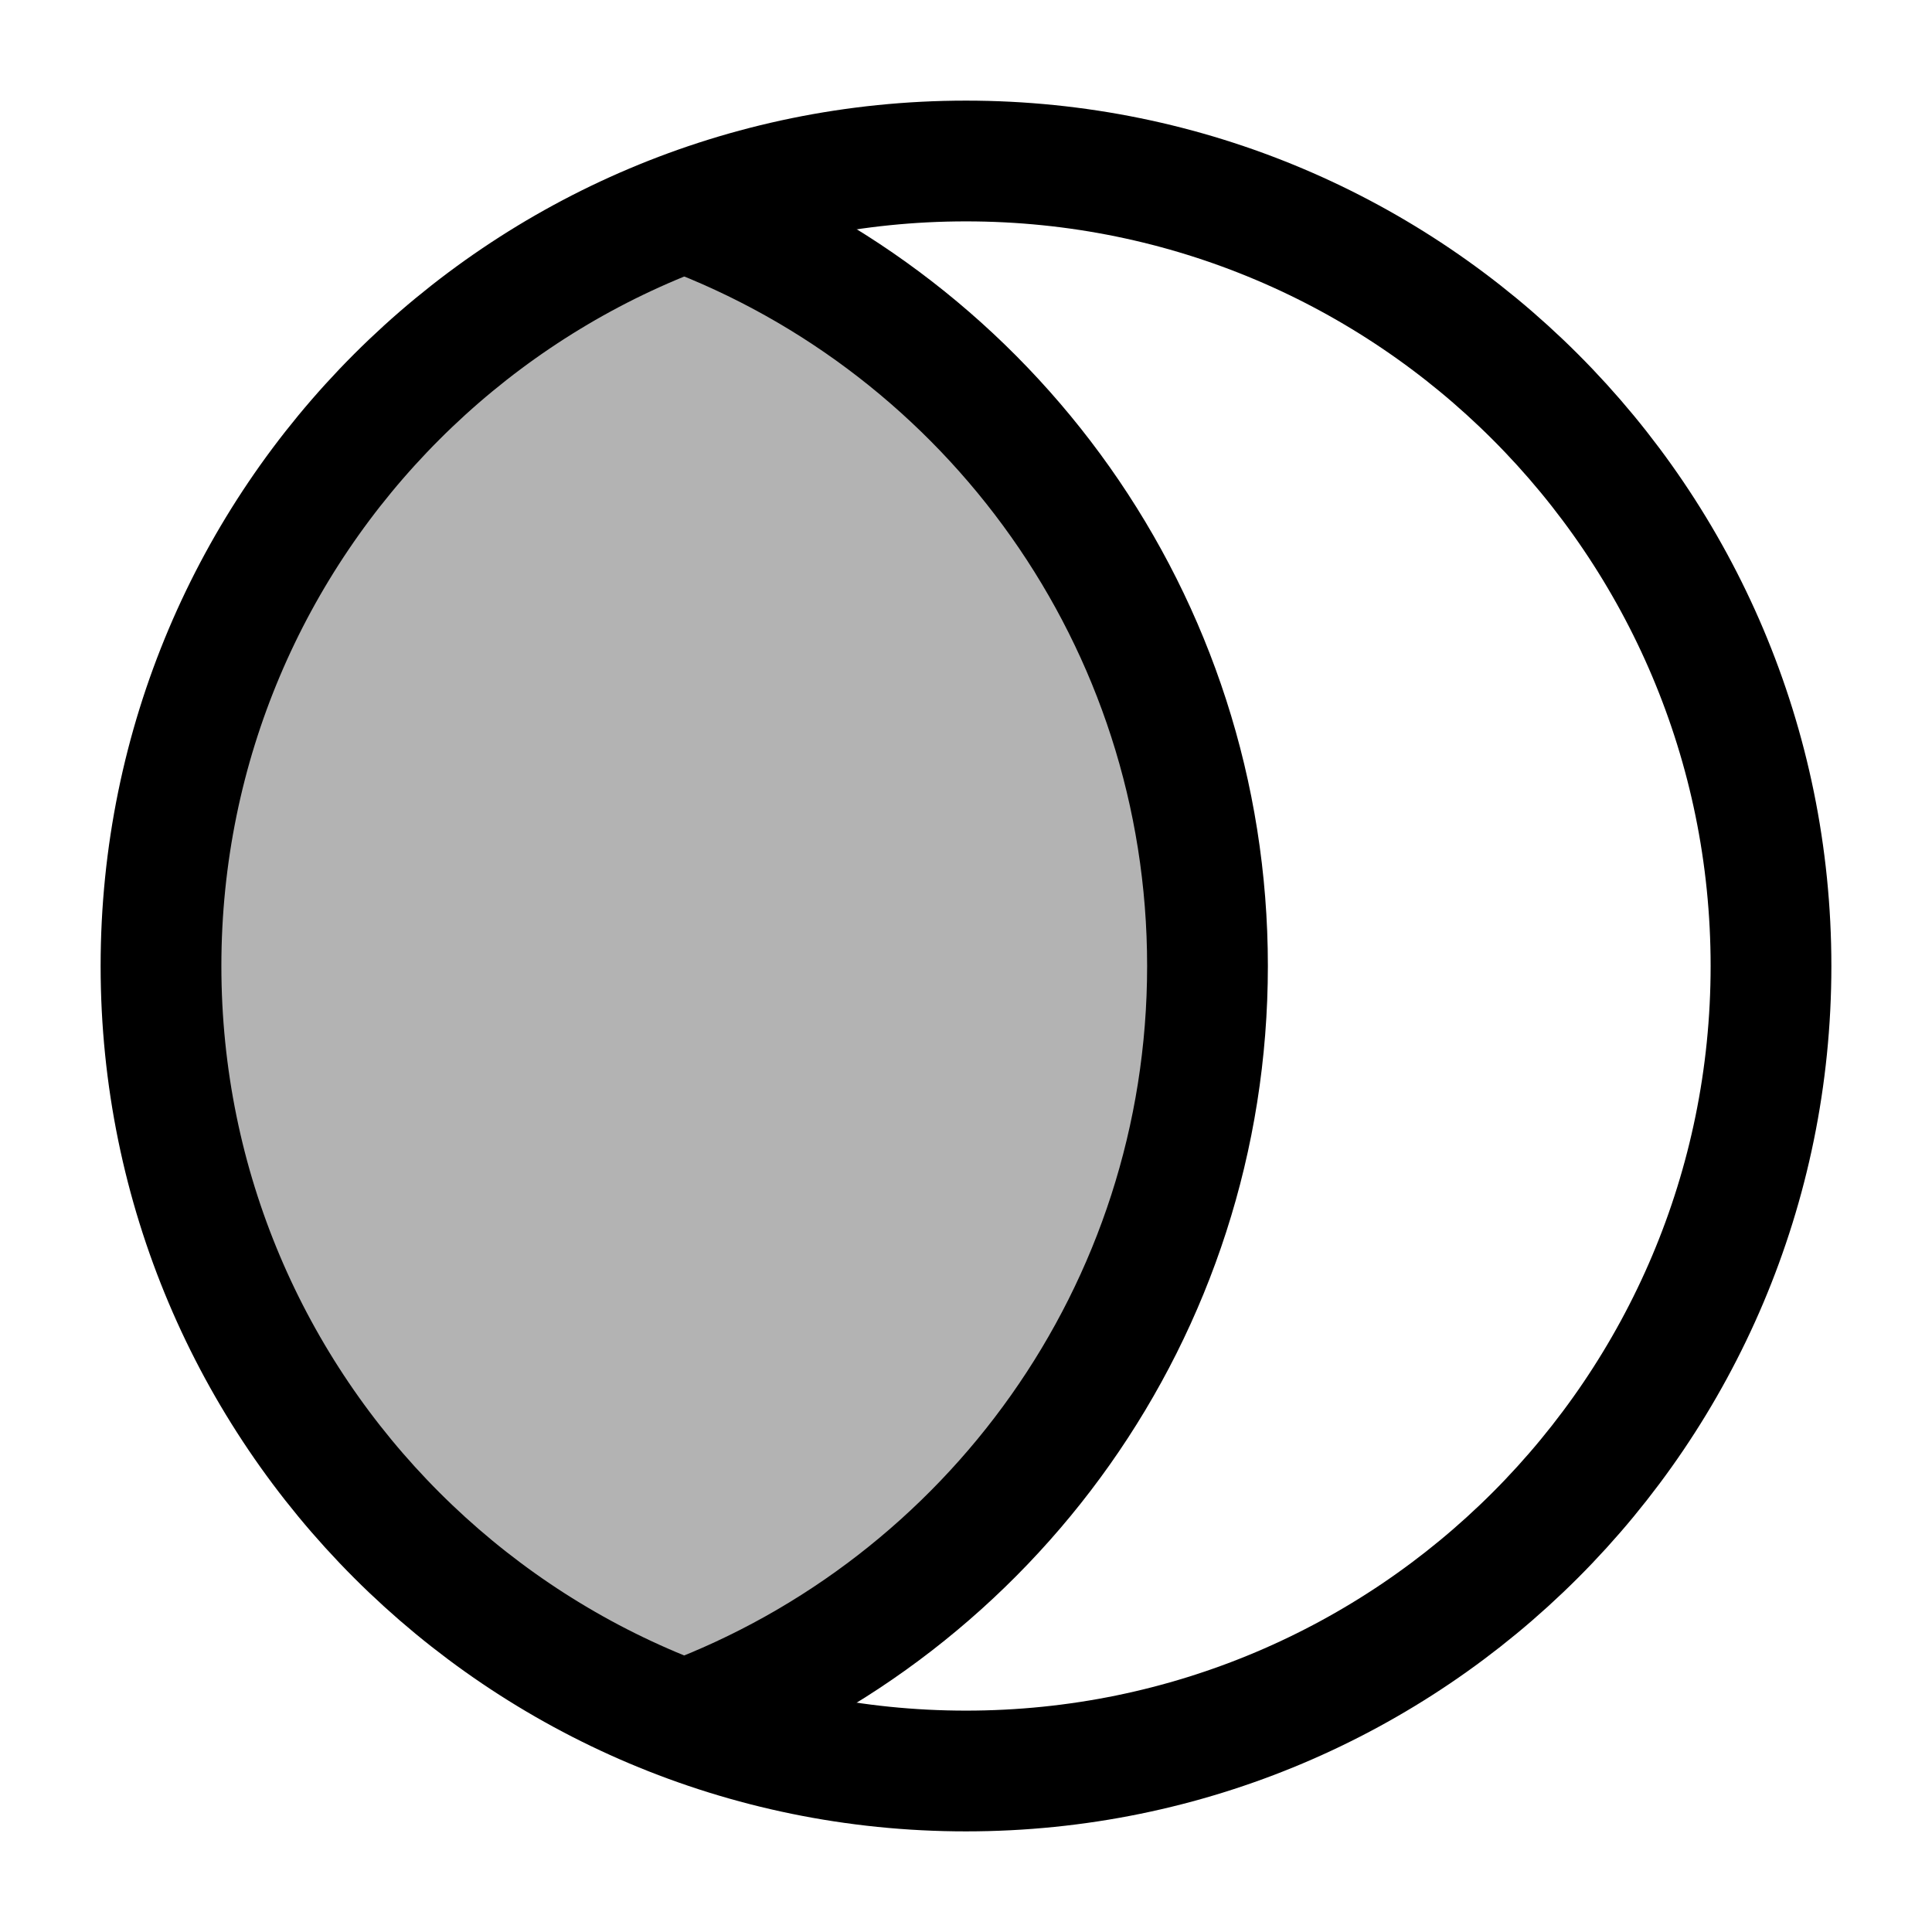
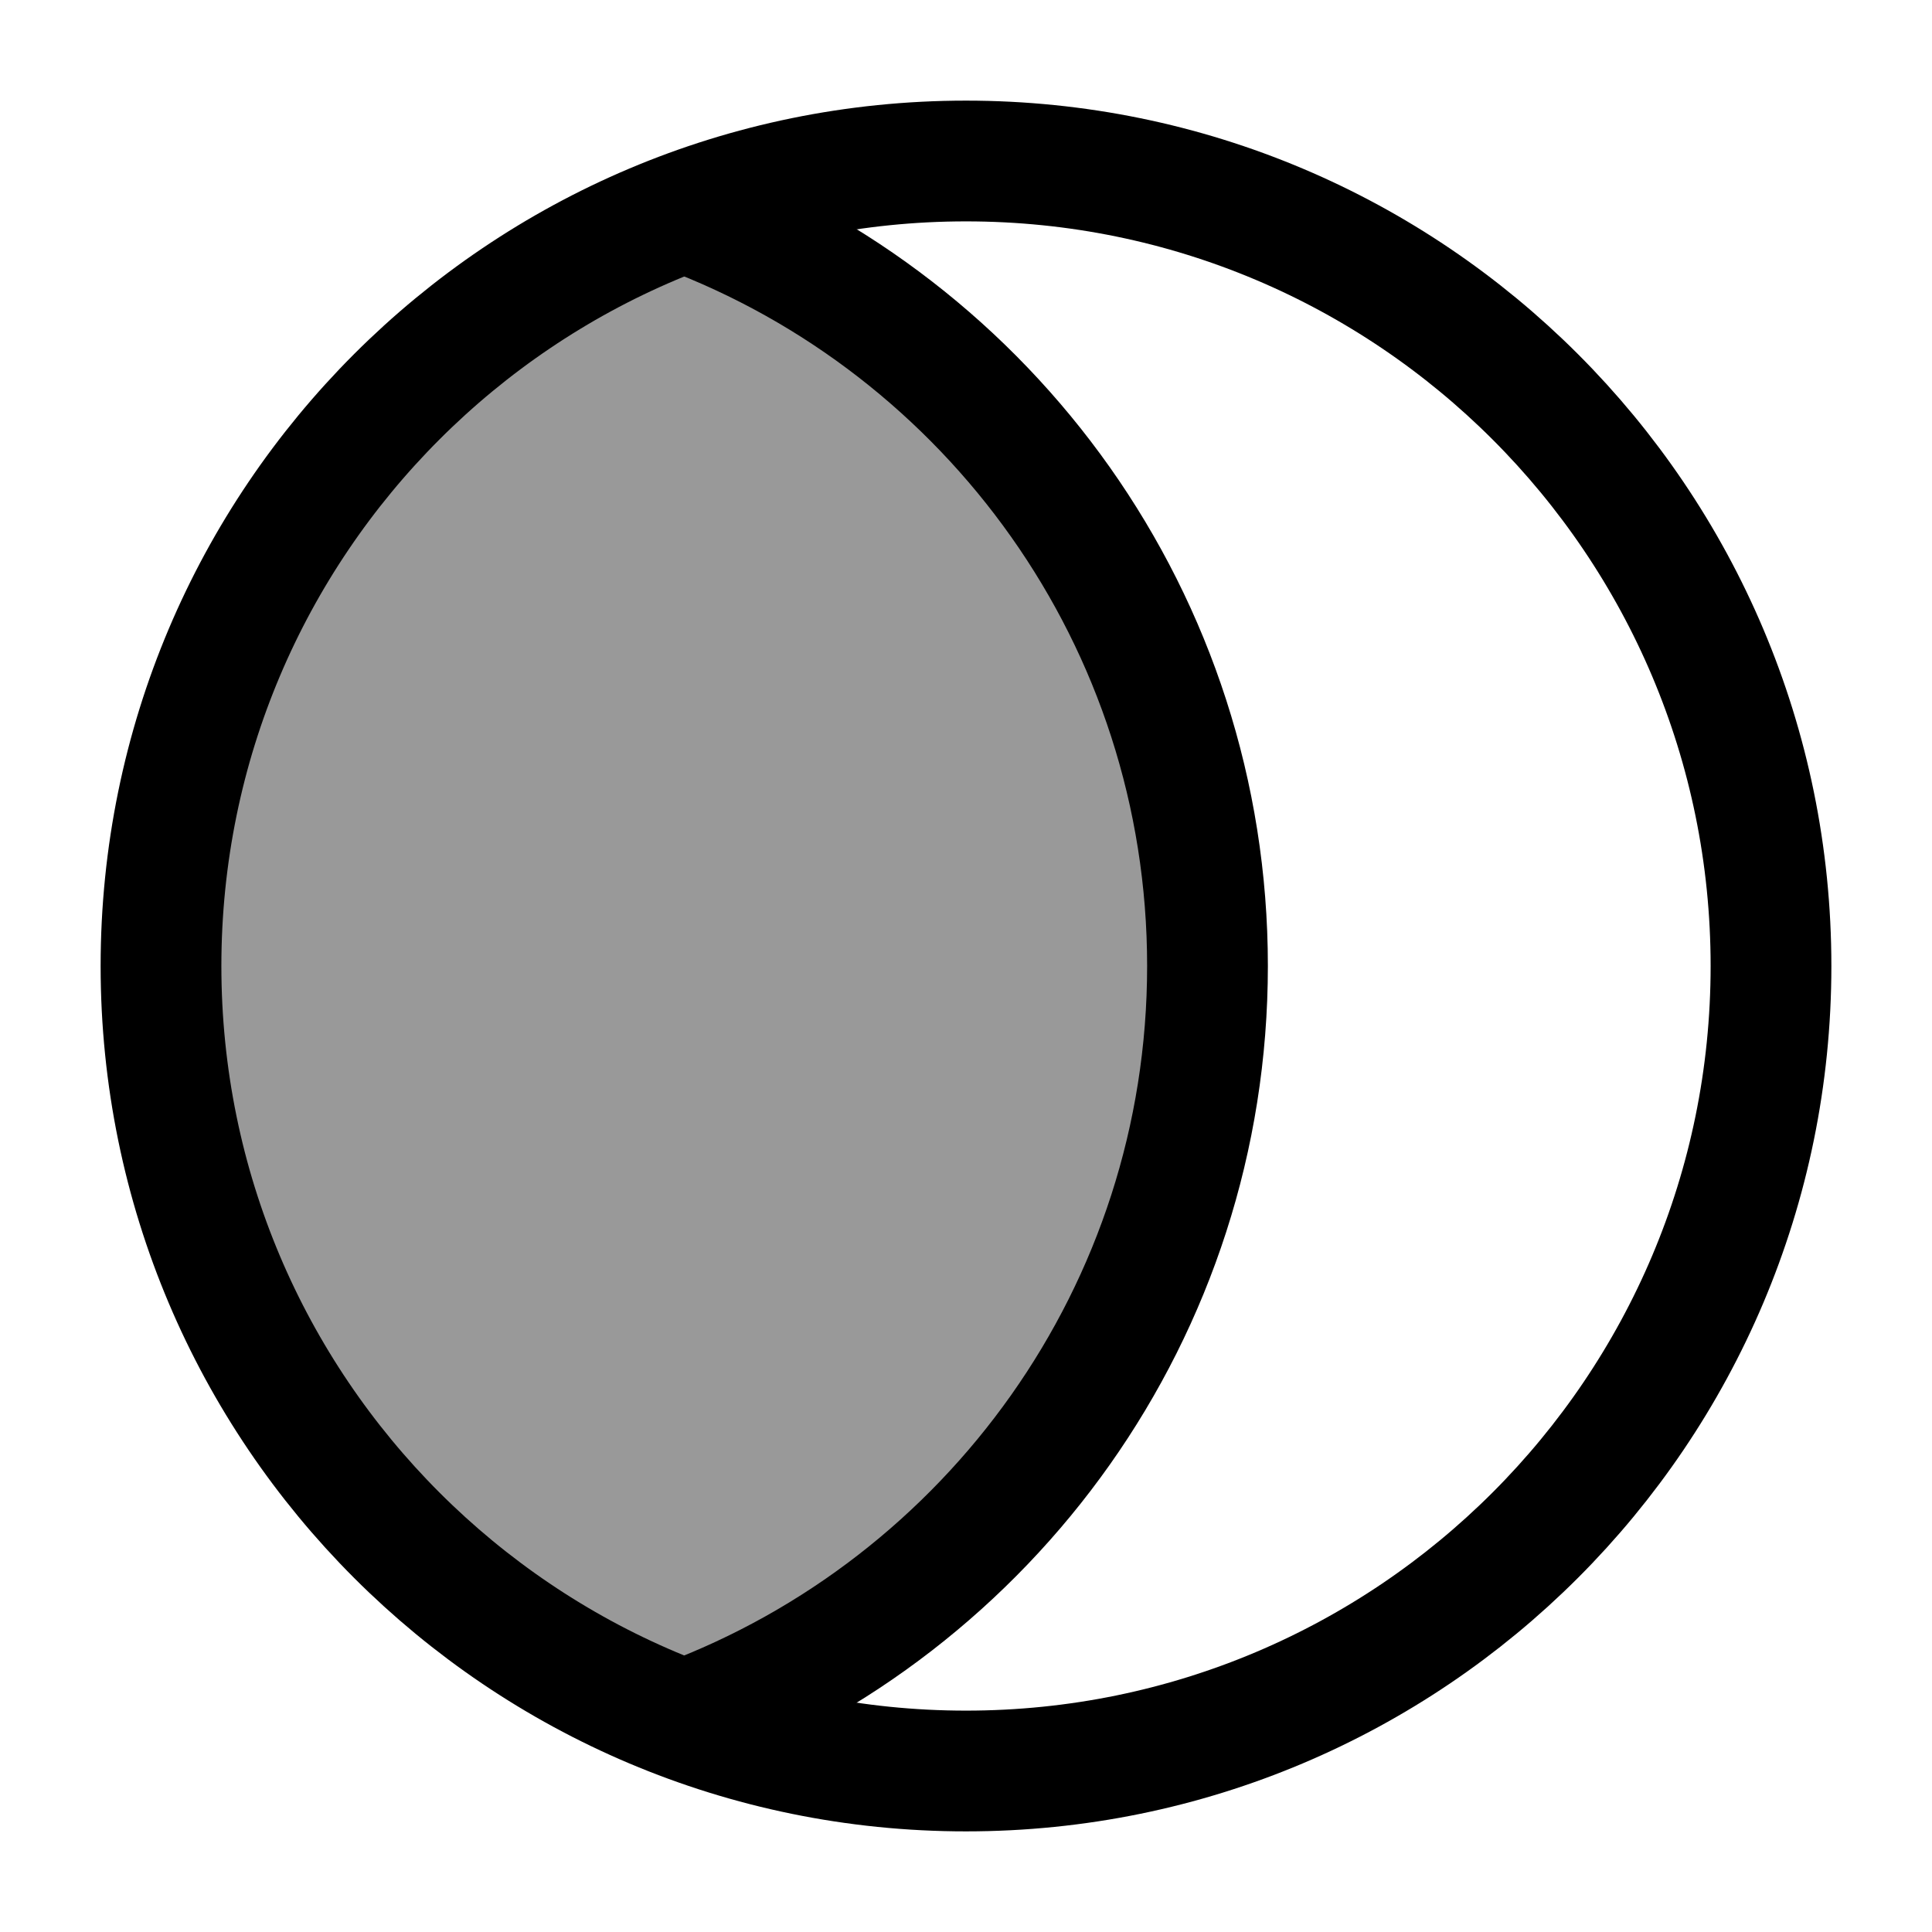
<svg xmlns="http://www.w3.org/2000/svg" width="24" height="24" viewBox="0 0 24 24" fill="none">
-   <path opacity="0.3" d="M9 2.457C4.943 3.731 2 7.522 2 11.999C2 16.291 4.703 19.951 8.5 21.37C19 16.999 14.5 5.499 9 2.457Z" fill="currentColor" />
+   <path opacity="0.4" d="M9 2.457C4.943 3.731 2 7.522 2 11.999C2 16.291 4.703 19.951 8.5 21.37C19 16.999 14.5 5.499 9 2.457Z" fill="currentColor" />
  <path d="M22 12C22 17.523 17.523 22 12 22C6.477 22 2 17.523 2 12C2 6.477 6.477 2 12 2C17.523 2 22 6.477 22 12Z" stroke="currentColor" stroke-width="1.5" />
  <path d="M8.5 2.629C12.297 4.048 15 7.708 15 11.999C15 16.291 12.297 19.951 8.5 21.37" stroke="currentColor" stroke-width="1.5" />
</svg>
